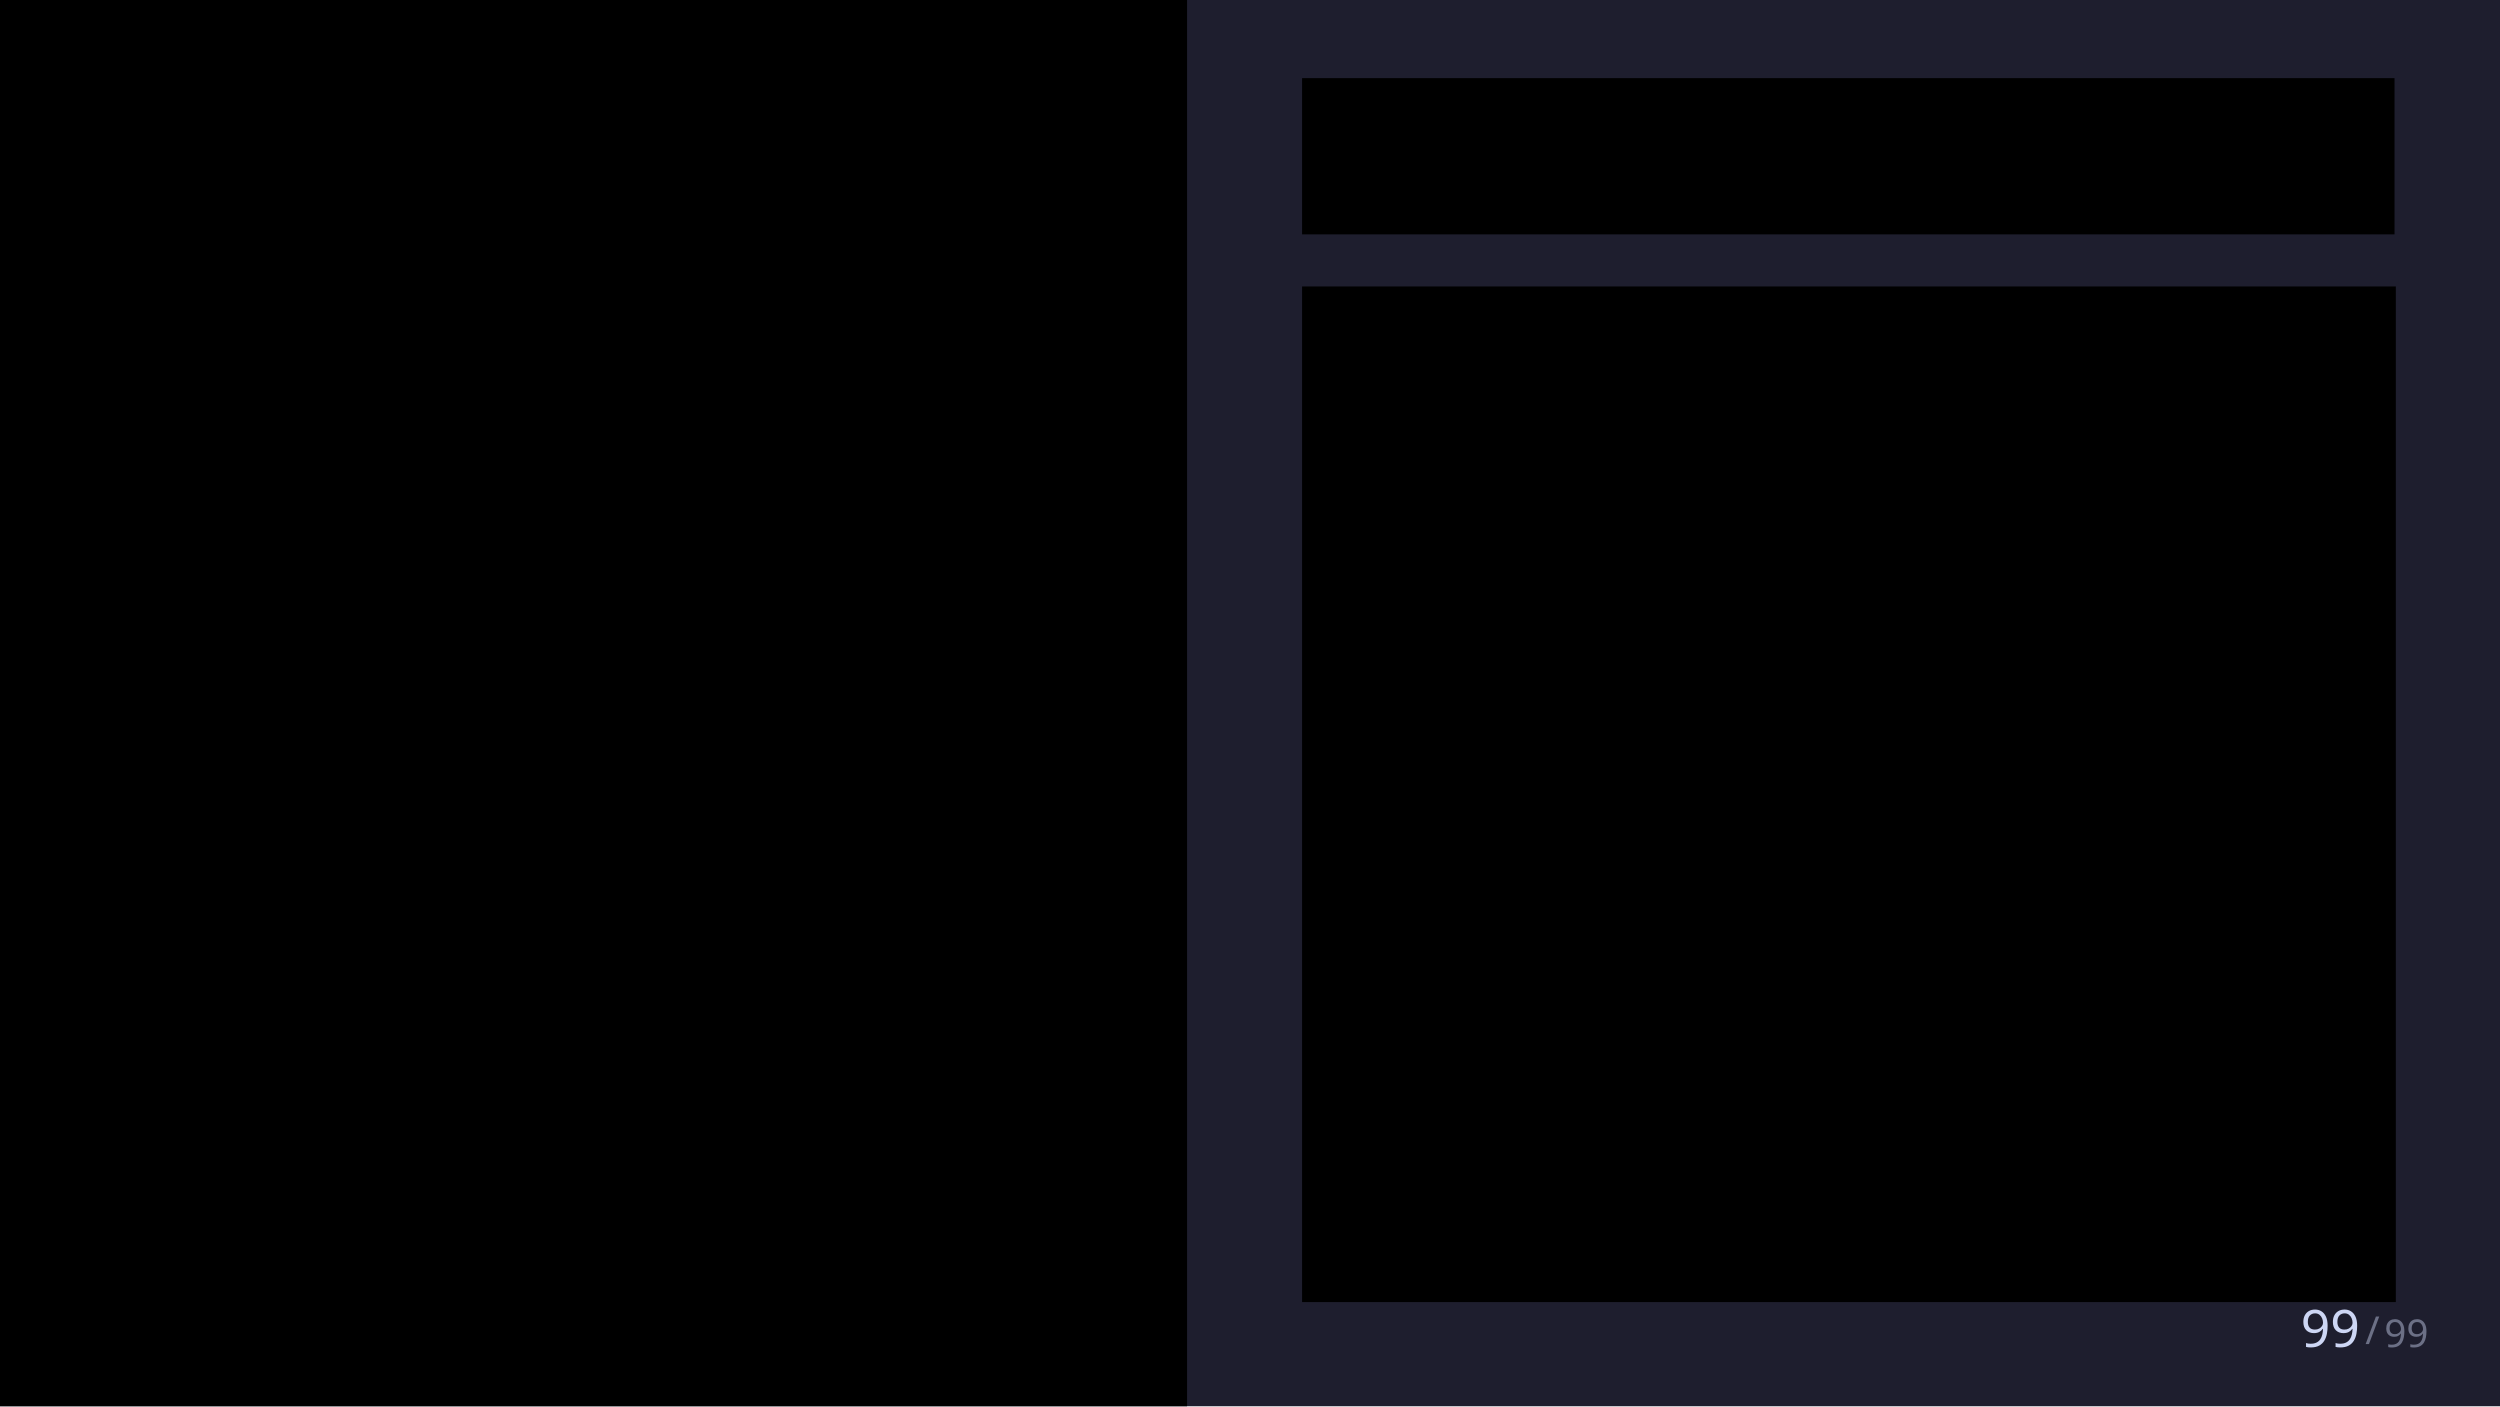
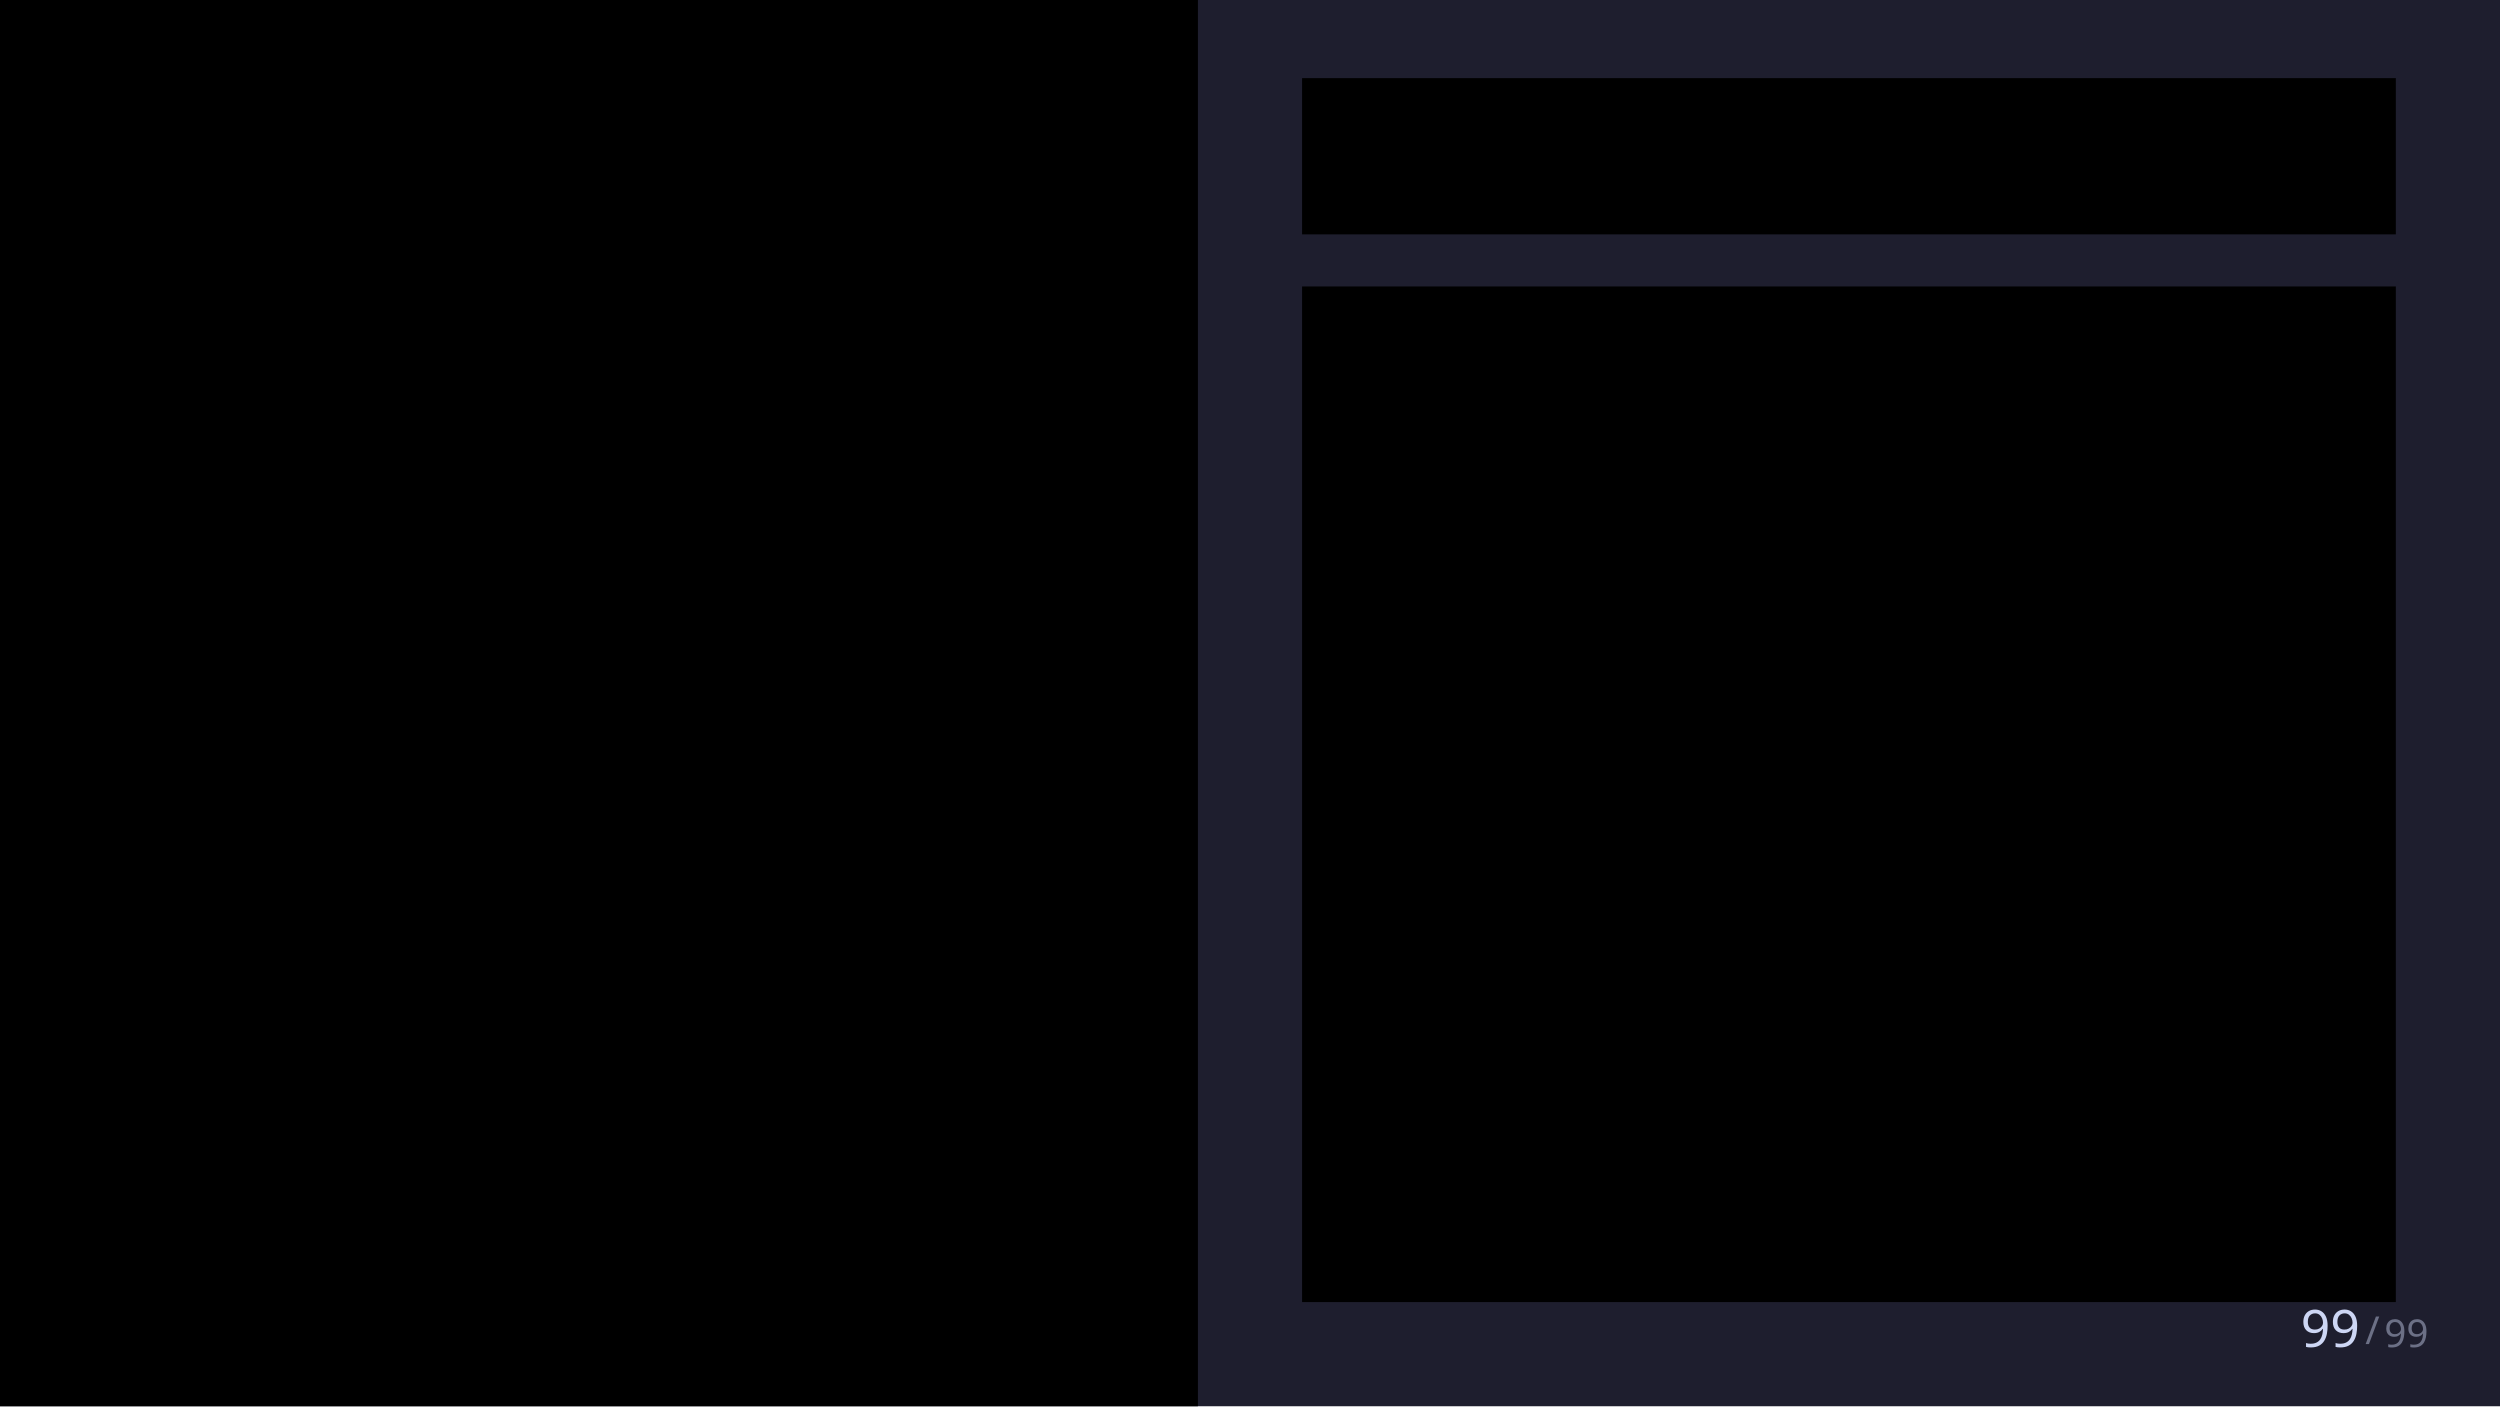
<svg xmlns="http://www.w3.org/2000/svg" xmlns:ns1="urn:inkflow" ns1:parent="./numbered" viewBox="0 0 1920 1080" width="1920" height="1080" version="1.1" id="svg2">
  <g ns1:layout-src="./base" ns1:layout-hash="d40175e7">
    <defs />
    <rect width="1920" height="1080" class="inkflow-fill-bg" />
  </g>
  <g ns1:layout-src="./numbered" ns1:layout-hash="2b667c1b">
    <defs />
    <text id="zone-slide-number" x="1812.359" y="1034.438" class="inkflow-fill-text-muted inkflow-fill-text inkflow-fill-code-text" text-anchor="end" font-size="39.664px" font-family="sans-serif" style="stroke-width: 1.417">99</text>
    <text id="zone-slide-total" x="1831.157" y="1034.58" class="inkflow-fill-text-muted inkflow-fill-grey" font-size="29.64px" font-family="sans-serif" style="stroke-width: 1.059">99</text>
    <text id="text1" x="1816.518" y="1032.25" class="inkflow-fill-text-muted inkflow-fill-grey" font-size="29.64px" font-family="sans-serif" style="stroke-width: 1.059">/</text>
  </g>
  <defs id="defs2">
    <style id="inkflow-preview">.inkflow-fill-bg { fill: #1e1e2e; }
.inkflow-stroke-bg { stroke: #1e1e2e; }
.inkflow-fill-surface { fill: #313244; }
.inkflow-stroke-surface { stroke: #313244; }
.inkflow-fill-border { fill: #585b70; }
.inkflow-stroke-border { stroke: #585b70; }
.inkflow-fill-text { fill: #cdd6f4; }
.inkflow-stroke-text { stroke: #cdd6f4; }
.inkflow-fill-text-muted { fill: #a6adc8; }
.inkflow-stroke-text-muted { stroke: #a6adc8; }
.inkflow-fill-accent { fill: #cba6f7; }
.inkflow-stroke-accent { stroke: #cba6f7; }
.inkflow-fill-accent-fg { fill: #11111b; }
.inkflow-stroke-accent-fg { stroke: #11111b; }
.inkflow-fill-code-bg { fill: #181825; }
.inkflow-stroke-code-bg { stroke: #181825; }
.inkflow-fill-code-text { fill: #cdd6f4; }
.inkflow-stroke-code-text { stroke: #cdd6f4; }
.inkflow-fill-red { fill: #f38ba8; }
.inkflow-stroke-red { stroke: #f38ba8; }
.inkflow-fill-orange { fill: #fab387; }
.inkflow-stroke-orange { stroke: #fab387; }
.inkflow-fill-yellow { fill: #f9e2af; }
.inkflow-stroke-yellow { stroke: #f9e2af; }
.inkflow-fill-green { fill: #a6e3a1; }
.inkflow-stroke-green { stroke: #a6e3a1; }
.inkflow-fill-teal { fill: #94e2d5; }
.inkflow-stroke-teal { stroke: #94e2d5; }
.inkflow-fill-blue { fill: #89b4fa; }
.inkflow-stroke-blue { stroke: #89b4fa; }
.inkflow-fill-purple { fill: #cba6f7; }
.inkflow-stroke-purple { stroke: #cba6f7; }
.inkflow-fill-pink { fill: #f5c2e7; }
.inkflow-stroke-pink { stroke: #f5c2e7; }
.inkflow-fill-grey { fill: #6c7086; }
.inkflow-stroke-grey { stroke: #6c7086; }</style>
  </defs>
-   <rect id="zone-title" x="1000" y="60" width="838.99" height="120" style="stroke-width:0.69" />
-   <rect id="zone-media" x="0" y="0" width="911.658" height="1080" style="stroke-width:1.226" />
+   <rect id="zone-title" x="1000" y="60" width="840" height="120" style="stroke-width:0.69" />
+   <rect id="zone-media" x="0" y="0" width="920" height="1080" style="stroke-width:1.226" />
  <rect id="zone-content" x="1000" y="220" width="840" height="780" />
</svg>
